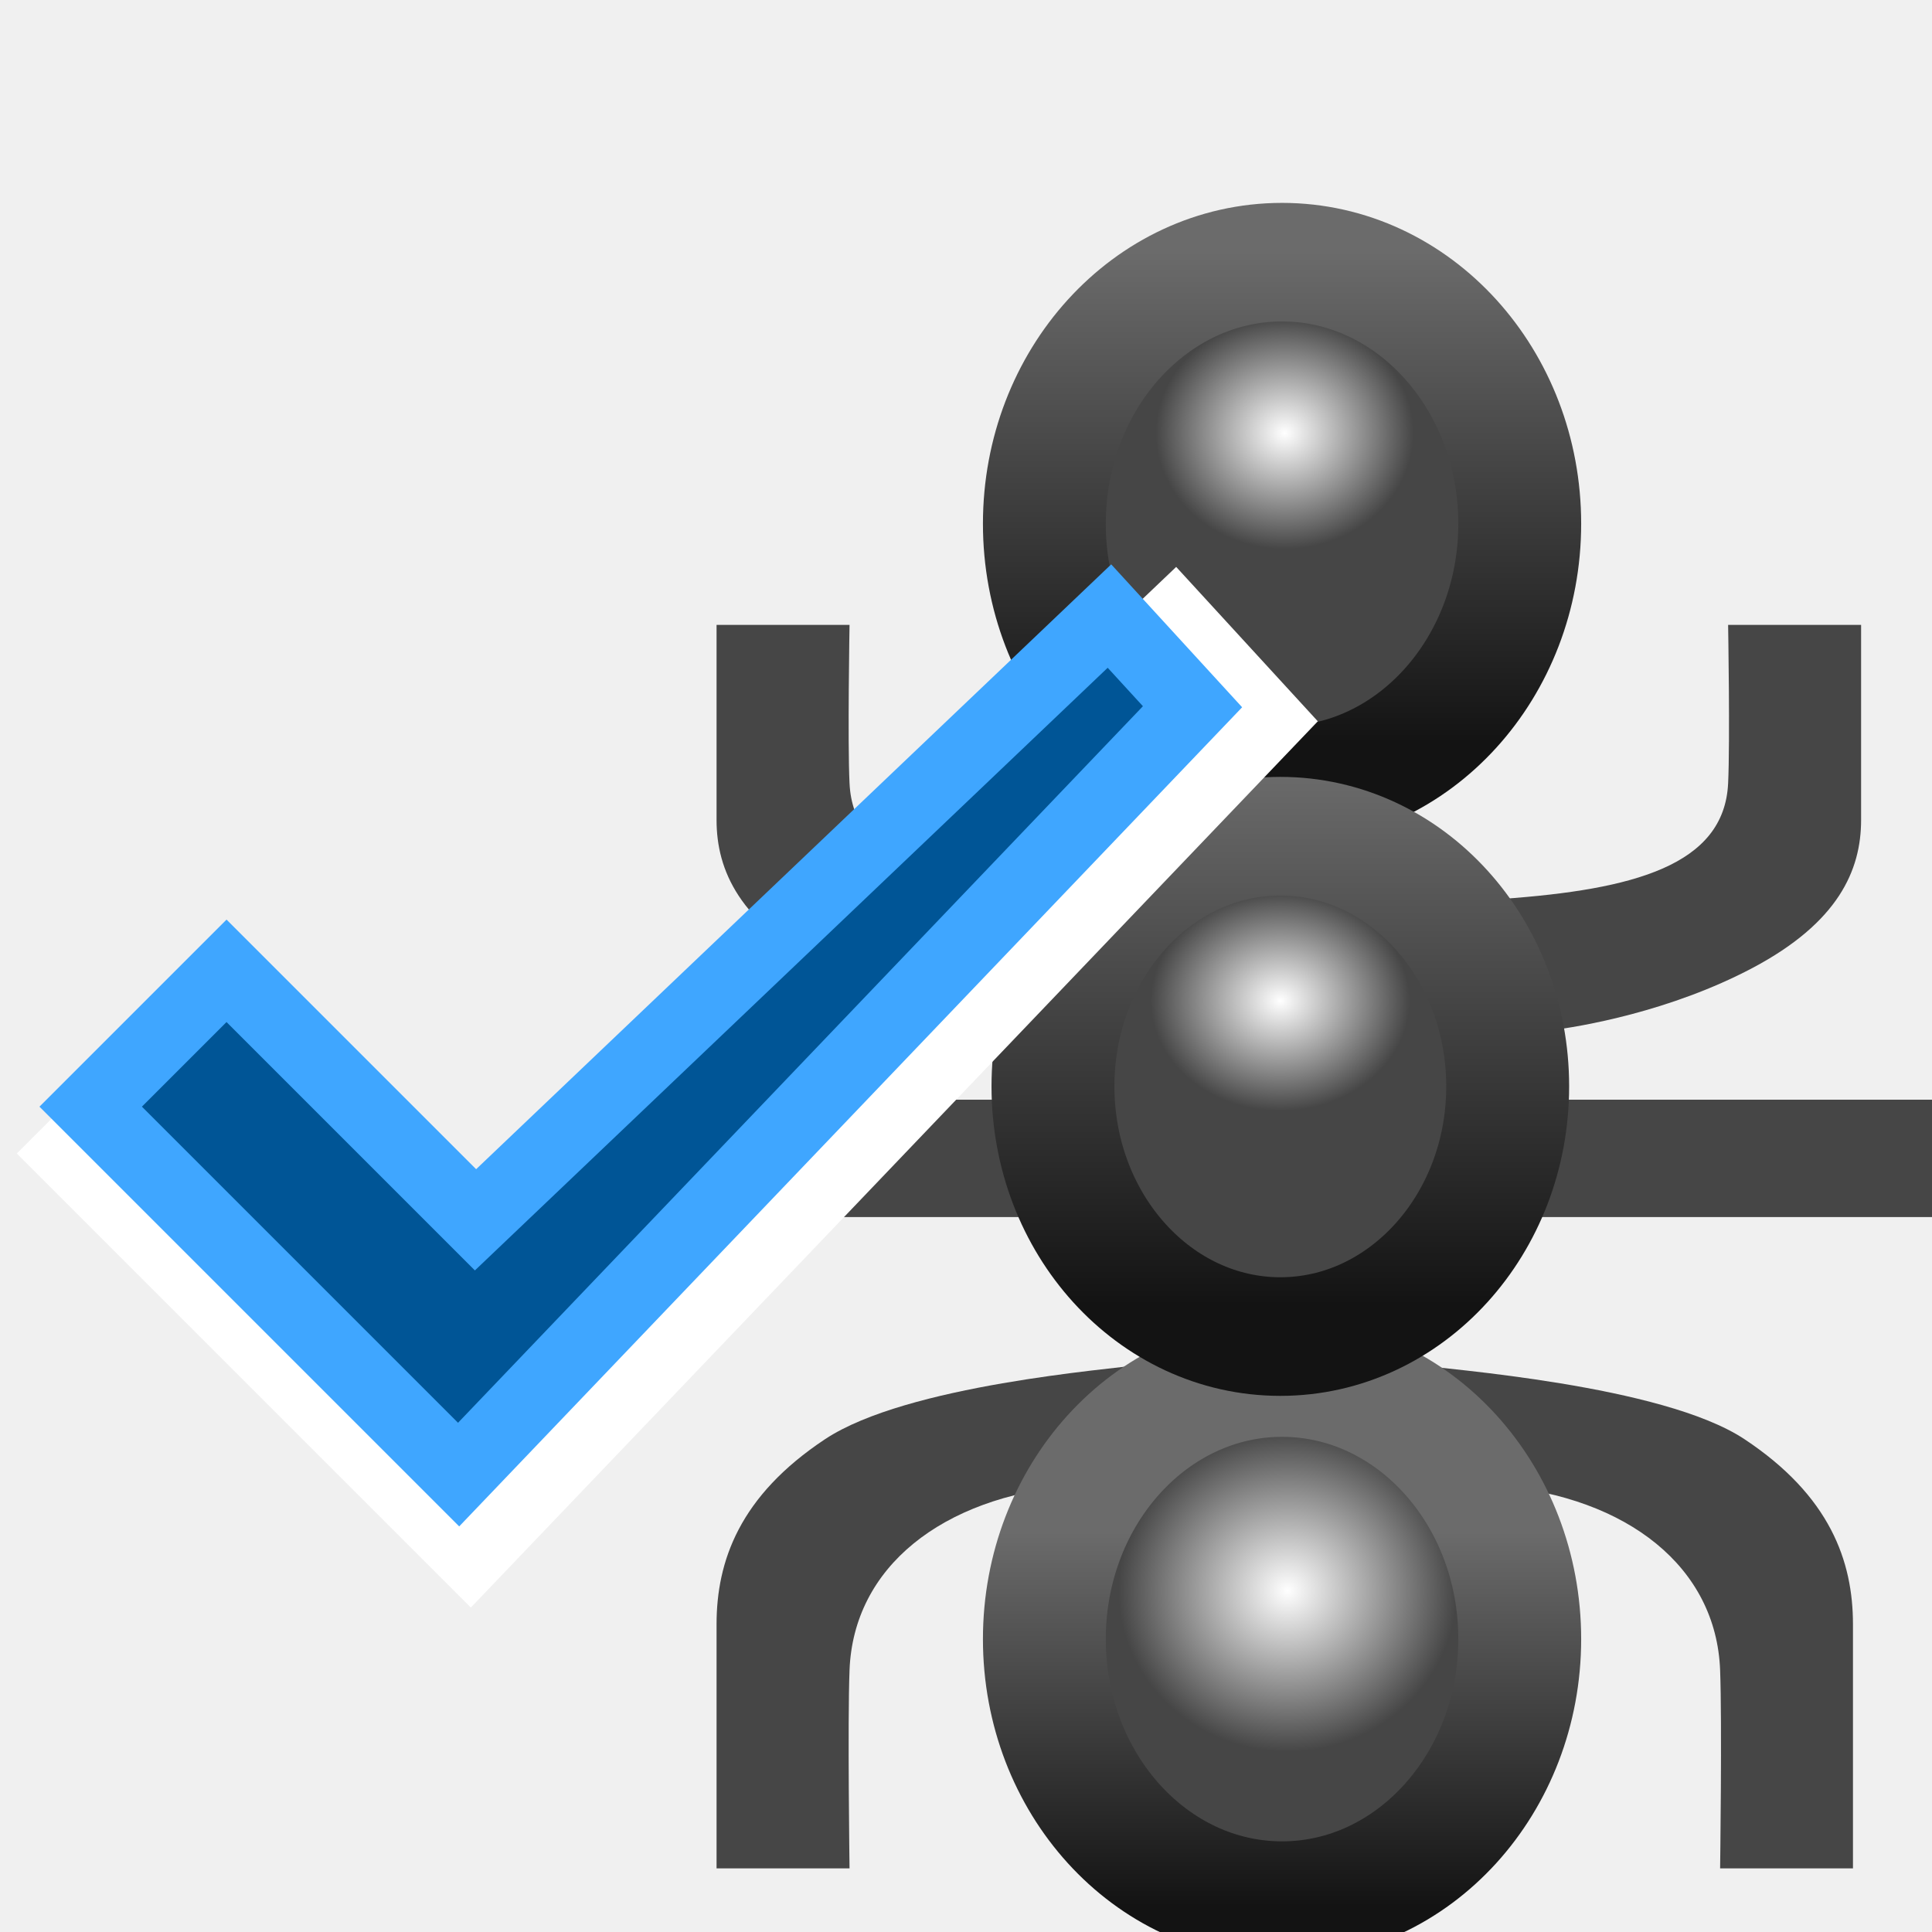
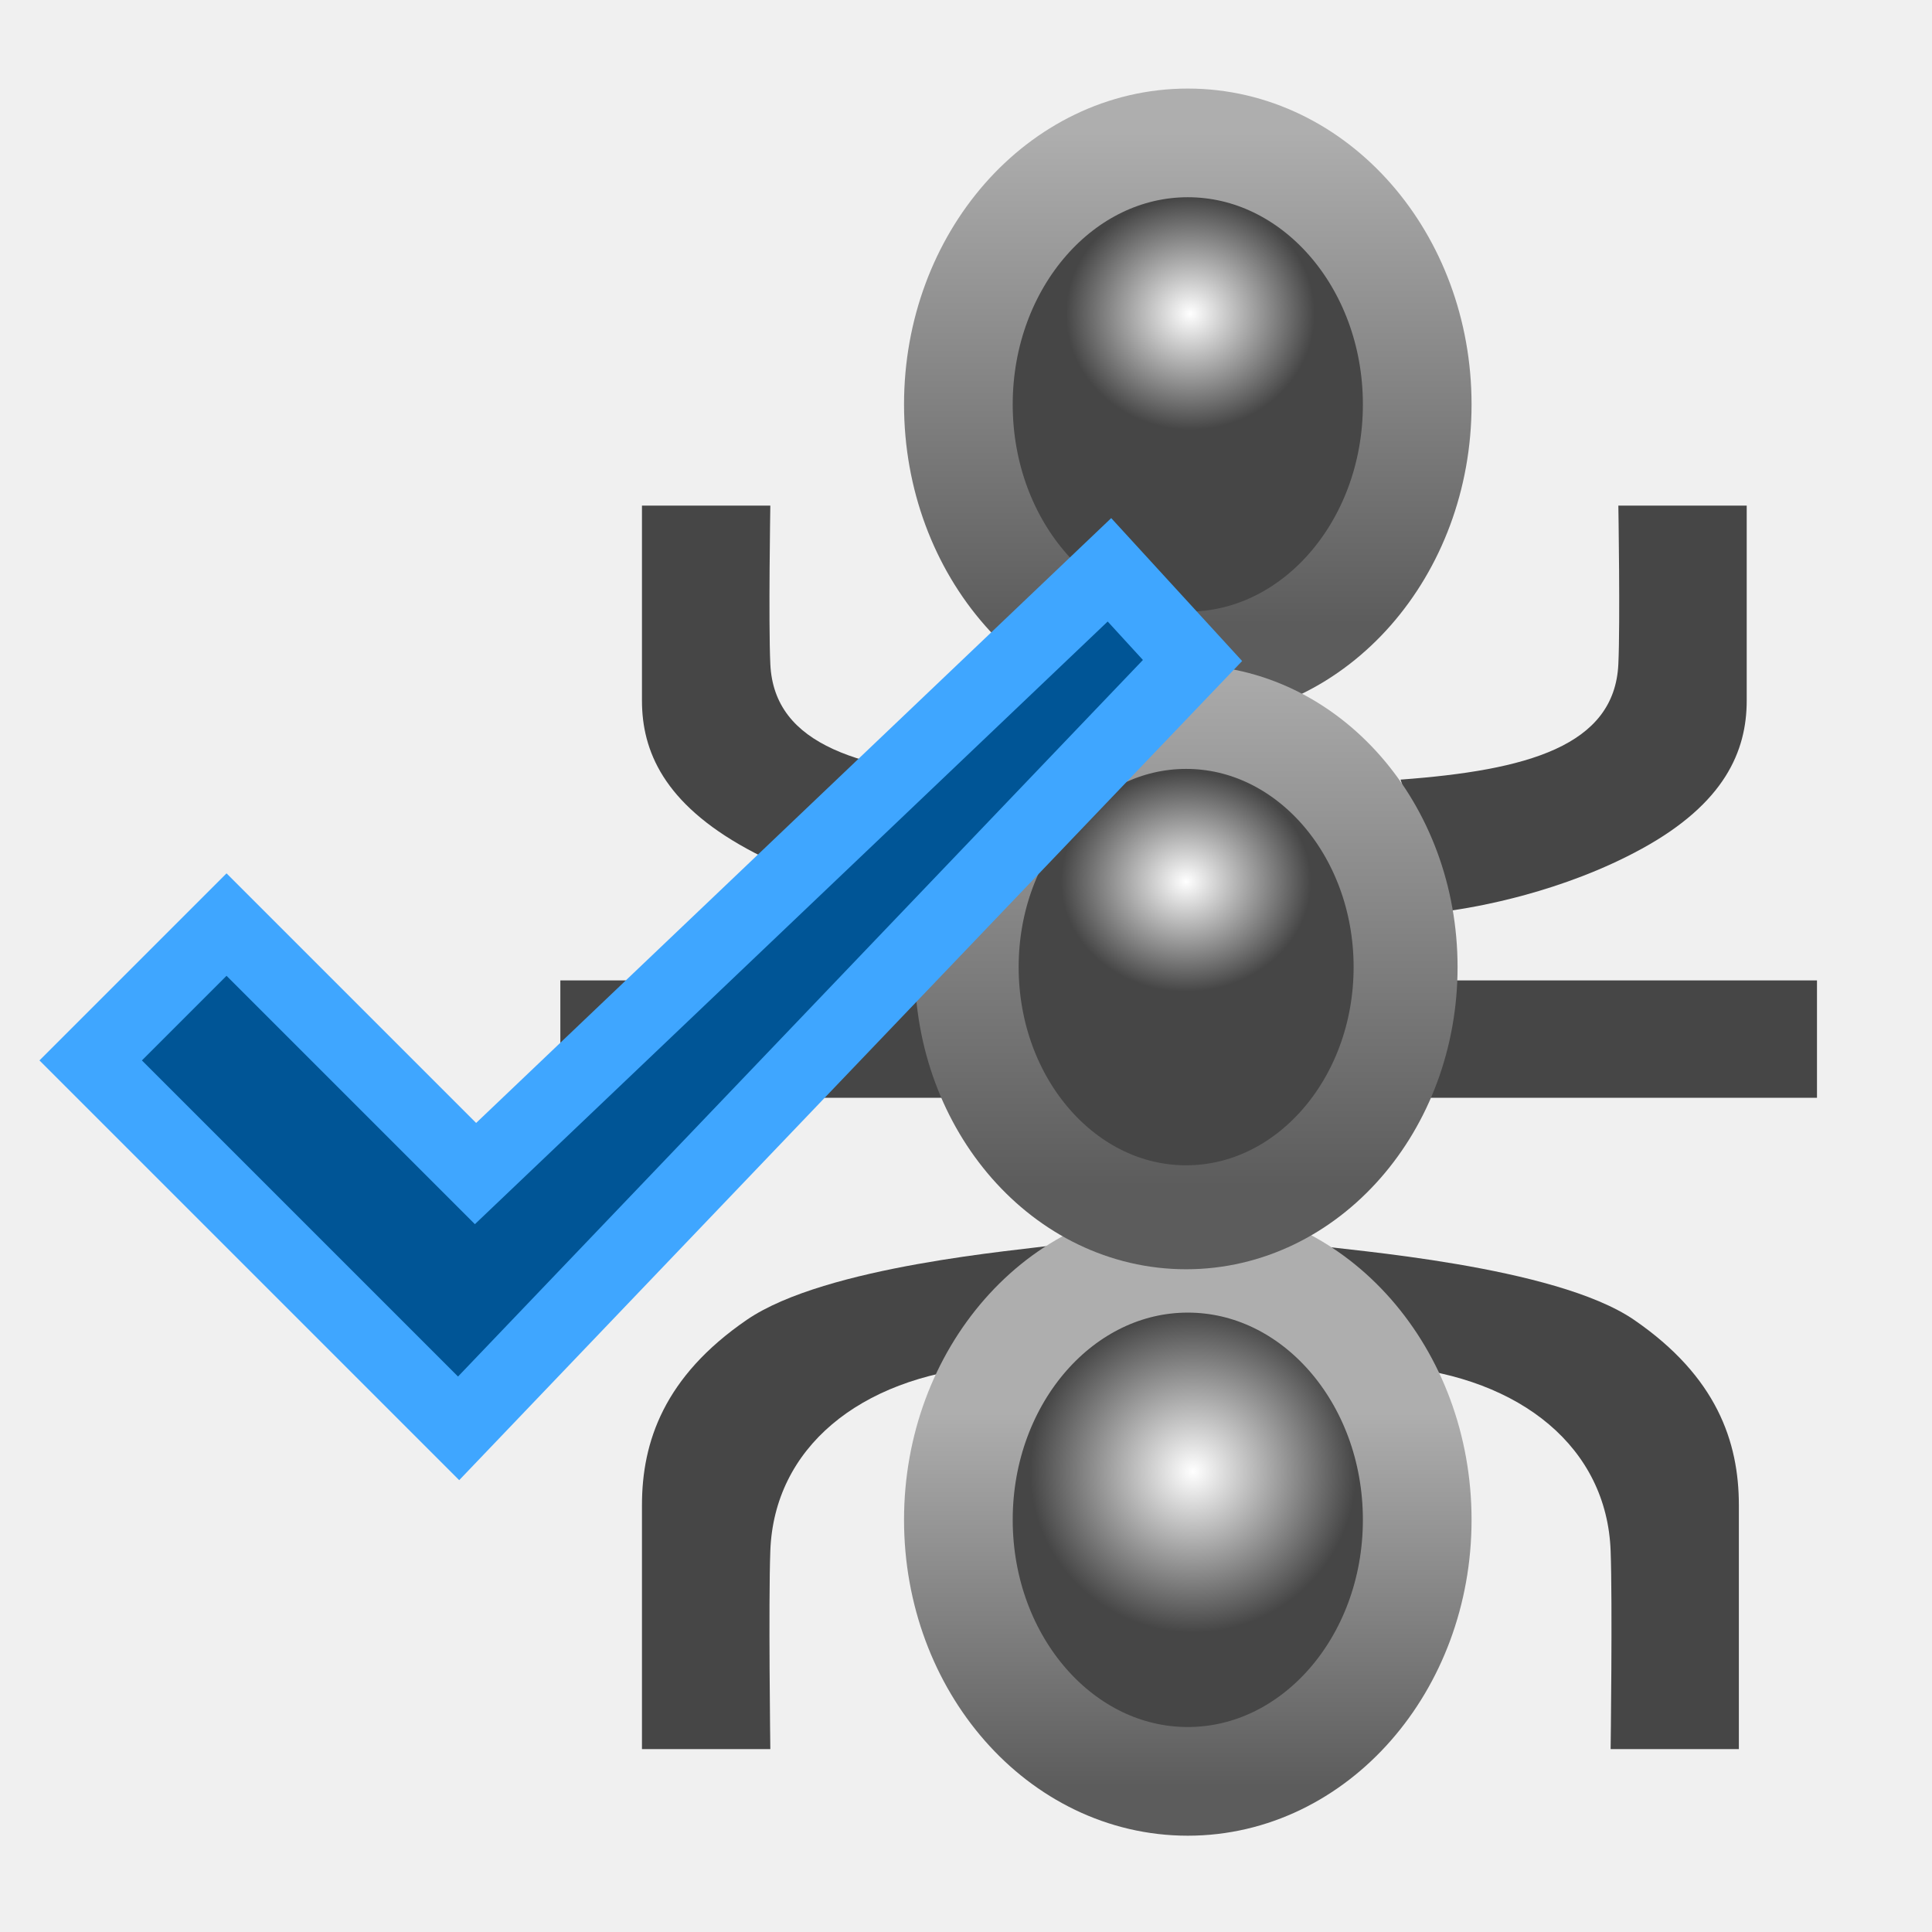
<svg xmlns="http://www.w3.org/2000/svg" xmlns:xlink="http://www.w3.org/1999/xlink" width="16" height="16" id="svg2" version="1.1">
  <defs id="defs4">
    <radialGradient xlink:href="#linearGradient5328-5" id="radialGradient5366-0" gradientUnits="userSpaceOnUse" gradientTransform="matrix(0.4386055,0,0,0.4087992,4.40384,1.746552)" cx="7.844" cy="3.083" fx="7.844" fy="3.083" r="2.35" />
    <linearGradient id="linearGradient5328-5">
      <stop style="stop-color:#ffffff;stop-opacity:1;" offset="0" id="stop5330-9" />
      <stop style="stop-color:#464646;stop-opacity:1;" offset="1" id="stop5332-8" />
    </linearGradient>
    <linearGradient xlink:href="#linearGradient5209-0" id="linearGradient5368-1" gradientUnits="userSpaceOnUse" x1="7.83" y1="5.575" x2="7.83" y2="1.504" />
    <linearGradient id="linearGradient5209-0">
      <stop style="stop-color:#5c5c5c;stop-opacity:1;" offset="0" id="stop5211-9" />
      <stop style="stop-color:#aeaeae;stop-opacity:1;" offset="1" id="stop5213-4" />
    </linearGradient>
    <radialGradient xlink:href="#linearGradient5328-5" id="radialGradient5370-9" gradientUnits="userSpaceOnUse" gradientTransform="matrix(0.5749207,0,0,0.5678434,3.325127,1.624137)" cx="7.899" cy="3.052" fx="7.899" fy="3.052" r="2.35" />
    <linearGradient xlink:href="#linearGradient5209-0" id="linearGradient5372-5" gradientUnits="userSpaceOnUse" x1="7.83" y1="5.968" x2="7.83" y2="2.87" />
    <radialGradient xlink:href="#linearGradient5328-5" id="radialGradient5374-4" gradientUnits="userSpaceOnUse" gradientTransform="matrix(0.4605153,0,0,0.4056276,4.220048,1.992399)" cx="7.822" cy="2.527" fx="7.822" fy="2.527" r="2.35" />
    <linearGradient xlink:href="#linearGradient5209-0" id="linearGradient5376-4" gradientUnits="userSpaceOnUse" x1="7.845" y1="5.653" x2="7.845" y2="1.018" />
-     <radialGradient r="2.35" fy="3.083" fx="7.844" cy="3.083" cx="7.844" gradientTransform="matrix(0.4386055,0,0,0.4087992,4.40384,1.746552)" gradientUnits="userSpaceOnUse" id="radialGradient5366-0-4-9" xlink:href="#linearGradient5328-5-9-5-5" />
-     <linearGradient id="linearGradient5328-5-9-5-5">
-       <stop id="stop5330-9-9-1-5" offset="0" style="stop-color:#ffffff;stop-opacity:1;" />
-       <stop id="stop5332-8-7-9-2" offset="1" style="stop-color:#464646;stop-opacity:1;" />
-     </linearGradient>
-     <linearGradient y2="1.504" x2="7.83" y1="5.575" x1="7.83" gradientUnits="userSpaceOnUse" id="linearGradient5368-1-3-0" xlink:href="#linearGradient5209-0-3-1-2" />
-     <linearGradient id="linearGradient5209-0-3-1-2">
-       <stop id="stop5211-9-5-2-6" offset="0" style="stop-color:#131313;stop-opacity:1;" />
-       <stop id="stop5213-4-5-8-4" offset="1" style="stop-color:#6b6b6b;stop-opacity:1;" />
-     </linearGradient>
-     <radialGradient r="2.35" fy="3.052" fx="7.899" cy="3.052" cx="7.899" gradientTransform="matrix(0.5749207,0,0,0.5678434,3.325127,1.624137)" gradientUnits="userSpaceOnUse" id="radialGradient5370-9-7-0" xlink:href="#linearGradient5328-5-9-5-5" />
-     <linearGradient id="linearGradient3258">
-       <stop id="stop3260" offset="0" style="stop-color:#ffffff;stop-opacity:1;" />
-       <stop id="stop3262" offset="1" style="stop-color:#464646;stop-opacity:1;" />
-     </linearGradient>
-     <linearGradient y2="2.87" x2="7.83" y1="5.968" x1="7.83" gradientUnits="userSpaceOnUse" id="linearGradient5372-5-3-3" xlink:href="#linearGradient5209-0-3-1-2" />
-     <linearGradient id="linearGradient3265">
-       <stop id="stop3267" offset="0" style="stop-color:#131313;stop-opacity:1;" />
-       <stop id="stop3269" offset="1" style="stop-color:#6b6b6b;stop-opacity:1;" />
-     </linearGradient>
-     <radialGradient r="2.35" fy="2.527" fx="7.822" cy="2.527" cx="7.822" gradientTransform="matrix(0.4605153,0,0,0.4056276,4.220048,1.992399)" gradientUnits="userSpaceOnUse" id="radialGradient5374-4-3-3" xlink:href="#linearGradient5328-5-9-5-5" />
-     <linearGradient id="linearGradient3272">
-       <stop id="stop3274" offset="0" style="stop-color:#ffffff;stop-opacity:1;" />
-       <stop id="stop3276" offset="1" style="stop-color:#464646;stop-opacity:1;" />
-     </linearGradient>
-     <linearGradient y2="1.018" x2="7.845" y1="5.653" x1="7.845" gradientUnits="userSpaceOnUse" id="linearGradient5376-4-6-4" xlink:href="#linearGradient5209-0-3-1-2" />
-     <linearGradient id="linearGradient3279">
-       <stop id="stop3281" offset="0" style="stop-color:#131313;stop-opacity:1;" />
-       <stop id="stop3283" offset="1" style="stop-color:#6b6b6b;stop-opacity:1;" />
-     </linearGradient>
-     <radialGradient r="2.35" fy="3.083" fx="7.844" cy="3.083" cx="7.844" gradientTransform="matrix(0.4386055,0,0,0.4087992,4.40384,1.746552)" gradientUnits="userSpaceOnUse" id="radialGradient5366-0-4-9-9" xlink:href="#linearGradient5328-5-9-5-5-3" />
-     <linearGradient id="linearGradient5328-5-9-5-5-3">
-       <stop id="stop5330-9-9-1-5-4" offset="0" style="stop-color:#ffffff;stop-opacity:1;" />
-       <stop id="stop5332-8-7-9-2-9" offset="1" style="stop-color:#464646;stop-opacity:1;" />
-     </linearGradient>
-     <linearGradient y2="1.504" x2="7.83" y1="5.575" x1="7.83" gradientUnits="userSpaceOnUse" id="linearGradient5368-1-3-0-2" xlink:href="#linearGradient5209-0-3-1-2-5" />
-     <linearGradient id="linearGradient5209-0-3-1-2-5">
-       <stop id="stop5211-9-5-2-6-1" offset="0" style="stop-color:#131313;stop-opacity:1;" />
-       <stop id="stop5213-4-5-8-4-4" offset="1" style="stop-color:#6b6b6b;stop-opacity:1;" />
-     </linearGradient>
-     <radialGradient r="2.35" fy="3.052" fx="7.899" cy="3.052" cx="7.899" gradientTransform="matrix(0.5749207,0,0,0.5678434,3.325127,1.624137)" gradientUnits="userSpaceOnUse" id="radialGradient5370-9-7-0-5" xlink:href="#linearGradient5328-5-9-5-5-3" />
-     <linearGradient id="linearGradient3113">
-       <stop id="stop3115" offset="0" style="stop-color:#ffffff;stop-opacity:1;" />
-       <stop id="stop3117" offset="1" style="stop-color:#464646;stop-opacity:1;" />
-     </linearGradient>
-     <linearGradient y2="2.87" x2="7.83" y1="5.968" x1="7.83" gradientUnits="userSpaceOnUse" id="linearGradient5372-5-3-3-9" xlink:href="#linearGradient5209-0-3-1-2-5" />
-     <linearGradient id="linearGradient3120">
-       <stop id="stop3122" offset="0" style="stop-color:#131313;stop-opacity:1;" />
-       <stop id="stop3124" offset="1" style="stop-color:#6b6b6b;stop-opacity:1;" />
-     </linearGradient>
-     <radialGradient r="2.35" fy="2.527" fx="7.822" cy="2.527" cx="7.822" gradientTransform="matrix(0.4605153,0,0,0.4056276,4.220048,1.992399)" gradientUnits="userSpaceOnUse" id="radialGradient5374-4-3-3-9" xlink:href="#linearGradient5328-5-9-5-5-3" />
-     <linearGradient id="linearGradient3127">
-       <stop id="stop3129" offset="0" style="stop-color:#ffffff;stop-opacity:1;" />
-       <stop id="stop3131" offset="1" style="stop-color:#464646;stop-opacity:1;" />
-     </linearGradient>
-     <linearGradient y2="1.018" x2="7.845" y1="5.653" x1="7.845" gradientUnits="userSpaceOnUse" id="linearGradient5376-4-6-4-2" xlink:href="#linearGradient5209-0-3-1-2-5" />
-     <linearGradient id="linearGradient3134">
-       <stop id="stop3136" offset="0" style="stop-color:#131313;stop-opacity:1;" />
-       <stop id="stop3138" offset="1" style="stop-color:#6b6b6b;stop-opacity:1;" />
-     </linearGradient>
  </defs>
  <g id="layer1" style="display:inline" transform="translate(0,-1036.362)">
-     <g style="display:inline" id="layer1-0" transform="translate(2.119229,1.118154)">
-       <g transform="matrix(1.036031,0,0,1,-12.63616,-0.3178619)" id="g5354-5" style="display:inline">
-         <path id="path5232-8-7" d="m 15.88,1051.035 1.062,0 c 0,0 -0.016,-1.214 0,-1.642 0.031,-0.851 0.736,-1.432 1.782,-1.528 l 0.56,-1.003 c -0.26,0.041 -1.88,0.168 -2.537,0.618 -0.685,0.47 -0.868,1.011 -0.868,1.534 0,0.85 0,2.021 0,2.021 z" style="fill:#464646;fill-opacity:1;stroke:none;display:inline" />
-         <path id="path5232-7" d="m 15.88,1040.737 1.062,0 c 0,0 -0.016,0.971 0,1.312 0.031,0.68 0.758,0.88 1.804,0.957 l -0.369,1.091 c -0.26,-0.033 -0.973,-0.159 -1.63,-0.519 -0.685,-0.376 -0.868,-0.808 -0.868,-1.226 0,-0.679 0,-1.615 0,-1.615 z" style="fill:#464646;fill-opacity:1;stroke:none" />
-         <path id="path5232-8-6-4" d="m 24.963,1051.035 -1.062,0 c 0,0 0.016,-1.214 0,-1.642 -0.031,-0.851 -0.736,-1.432 -1.782,-1.528 l -0.671,-1.003 c 0.26,0.041 1.991,0.168 2.647,0.618 0.685,0.47 0.868,1.011 0.868,1.534 0,0.85 0,2.021 0,2.021 z" style="fill:#464646;fill-opacity:1;stroke:none;display:inline" />
-         <rect y="1044.669" x="15.203" height="0.972" width="3.469" id="rect5291-5" style="fill:#464646;fill-opacity:1;stroke:none" />
-         <rect y="1044.669" x="22.141" height="0.972" width="3.469" id="rect5291-0-6" style="fill:#464646;fill-opacity:1;stroke:none;display:inline" />
-         <path id="path5232-0-6" d="m 25.027,1040.737 -1.062,0 c 0,0 0.016,0.971 0,1.312 -0.031,0.68 -0.758,0.88 -1.804,0.957 l 0.369,1.091 c 0.26,-0.033 0.973,-0.159 1.63,-0.519 0.685,-0.376 0.868,-0.808 0.868,-1.226 0,-0.679 0,-1.615 0,-1.615 z" style="fill:#464646;fill-opacity:1;stroke:none;display:inline" />
-         <g transform="translate(2.754507,0)" id="g5221-0">
-           <path style="fill:url(#radialGradient5366-0-4-9-9);fill-opacity:1;stroke:url(#linearGradient5368-1-3-0-2);stroke-width:0.982;stroke-miterlimit:4;stroke-opacity:1;stroke-dasharray:none" id="path5160-7" d="m 9.723,3.758 c 0,1.196 -0.851,2.166 -1.9,2.166 -1.05,0 -1.9,-0.97 -1.9,-2.166 0,-1.196 0.851,-2.166 1.9,-2.166 1.05,0 1.9,0.97 1.9,2.166 z" transform="translate(9.82183,1036.141)" />
-           <path style="fill:url(#radialGradient5370-9-7-0-5);fill-opacity:1;stroke:url(#linearGradient5372-5-3-3-9);stroke-width:0.982;stroke-miterlimit:4;stroke-opacity:1;stroke-dasharray:none;display:inline" id="path5160-4-3" d="m 9.723,3.758 c 0,1.196 -0.851,2.166 -1.9,2.166 -1.05,0 -1.9,-0.97 -1.9,-2.166 0,-1.196 0.851,-2.166 1.9,-2.166 1.05,0 1.9,0.97 1.9,2.166 z" transform="translate(9.82183,1045.378)" />
-           <path style="fill:url(#radialGradient5374-4-3-3-9);fill-opacity:1;stroke:url(#linearGradient5376-4-6-4-2);stroke-width:1.027;stroke-miterlimit:4;stroke-opacity:1;stroke-dasharray:none;display:inline" id="path5160-2-4" d="m 9.723,3.758 c 0,1.196 -0.851,2.166 -1.9,2.166 -1.05,0 -1.9,-0.97 -1.9,-2.166 0,-1.196 0.851,-2.166 1.9,-2.166 1.05,0 1.9,0.97 1.9,2.166 z" transform="matrix(0.9565447,0,0,0.9565447,10.14801,1040.964)" />
-         </g>
+     <g style="display:inline" id="g5354" transform="translate(-10.5625,-0.1875003)">
+       <path style="fill:#464646;fill-opacity:1;stroke:none;display:inline" d="m 15.88,1051.035 1.062,0 c 0,0 -0.016,-1.214 0,-1.642 0.031,-0.851 0.736,-1.432 1.782,-1.528 l 0.56,-1.003 c -0.26,0.041 -1.88,0.168 -2.537,0.618 -0.685,0.47 -0.868,1.011 -0.868,1.534 0,0.85 0,2.021 0,2.021 z" id="path5232-8" />
+       <path style="fill:#464646;fill-opacity:1;stroke:none" d="m 15.88,1040.737 1.062,0 c 0,0 -0.016,0.971 0,1.312 0.031,0.68 0.758,0.88 1.804,0.957 l -0.369,1.091 c -0.26,-0.033 -0.973,-0.159 -1.63,-0.519 -0.685,-0.376 -0.868,-0.808 -0.868,-1.226 0,-0.679 0,-1.615 0,-1.615 z" id="path5232" />
+       <path style="fill:#464646;fill-opacity:1;stroke:none;display:inline" d="m 24.963,1051.035 -1.062,0 c 0,0 0.016,-1.214 0,-1.642 -0.031,-0.851 -0.736,-1.432 -1.782,-1.528 l -0.671,-1.003 c 0.26,0.041 1.991,0.168 2.647,0.618 0.685,0.47 0.868,1.011 0.868,1.534 0,0.85 0,2.021 0,2.021 z" id="path5232-8-6" />
+       <rect style="fill:#464646;fill-opacity:1;stroke:none" id="rect5291" width="3.469" height="0.972" x="15.203" y="1044.669" />
+       <rect style="fill:#464646;fill-opacity:1;stroke:none;display:inline" id="rect5291-0" width="3.469" height="0.972" x="22.141" y="1044.669" />
+       <path style="fill:#464646;fill-opacity:1;stroke:none;display:inline" d="m 25.027,1040.737 -1.062,0 c 0,0 0.016,0.971 0,1.312 -0.031,0.68 -0.758,0.88 -1.804,0.957 l 0.369,1.091 c 0.26,-0.033 0.973,-0.159 1.63,-0.519 0.685,-0.376 0.868,-0.808 0.868,-1.226 0,-0.679 0,-1.615 0,-1.615 z" id="path5232-0" />
+       <g id="g5221" transform="translate(2.754507,0)">
+         <path transform="translate(9.82183,1036.141)" d="m 9.723,3.758 c 0,1.196 -0.851,2.166 -1.9,2.166 -1.05,0 -1.9,-0.97 -1.9,-2.166 0,-1.196 0.851,-2.166 1.9,-2.166 1.05,0 1.9,0.97 1.9,2.166 z" id="path5160" style="fill:url(#radialGradient5366-0);fill-opacity:1;stroke:url(#linearGradient5368-1);stroke-width:0.9;stroke-miterlimit:4;stroke-opacity:1;stroke-dasharray:none" />
+         <path transform="translate(9.82183,1045.378)" d="m 9.723,3.758 c 0,1.196 -0.851,2.166 -1.9,2.166 -1.05,0 -1.9,-0.97 -1.9,-2.166 0,-1.196 0.851,-2.166 1.9,-2.166 1.05,0 1.9,0.97 1.9,2.166 z" id="path5160-4" style="fill:url(#radialGradient5370-9);fill-opacity:1;stroke:url(#linearGradient5372-5);stroke-width:0.9;stroke-miterlimit:4;stroke-opacity:1;stroke-dasharray:none;display:inline" />
+         <path transform="matrix(0.9565447,0,0,0.9565447,10.14801,1040.964)" d="m 9.723,3.758 c 0,1.196 -0.851,2.166 -1.9,2.166 -1.05,0 -1.9,-0.97 -1.9,-2.166 0,-1.196 0.851,-2.166 1.9,-2.166 1.05,0 1.9,0.97 1.9,2.166 z" id="path5160-2" style="fill:url(#radialGradient5374-4);fill-opacity:1;stroke:url(#linearGradient5376-4);stroke-width:0.9;stroke-miterlimit:4;stroke-opacity:1;stroke-dasharray:none;display:inline" />
      </g>
    </g>
-     <path style="fill:#ffffff;fill-opacity:1;stroke:#ffffff;stroke-width:0.649;stroke-linecap:butt;stroke-linejoin:miter;stroke-miterlimit:4;stroke-opacity:1;stroke-dasharray:none;display:inline" d="m 9.725,1041.52 -5.679,5.409 -2.231,-2.231 -1.217,1.217 3.296,3.296 6.575,-6.88 z" id="path5730-4" />
-     <path style="fill:#005596;fill-opacity:1;stroke:#3fa6ff;stroke-width:0.6;stroke-linecap:butt;stroke-linejoin:miter;stroke-miterlimit:4;stroke-opacity:1;stroke-dasharray:none;display:inline" d="m 9.188,1041.464 -5.25,5 -2.062,-2.062 -1.125,1.125 3.047,3.047 6.078,-6.359 z" id="path5730" />
+     <path style="fill:#005596;fill-opacity:1;stroke:#3fa6ff;stroke-width:0.6;stroke-linecap:butt;stroke-linejoin:miter;stroke-miterlimit:4;stroke-opacity:1;stroke-dasharray:none;display:inline" d="m 9.188,1041.081 -5.25,5 -2.062,-2.062 -1.125,1.125 3.047,3.047 6.078,-6.359 z" id="path5730" />
  </g>
</svg>
